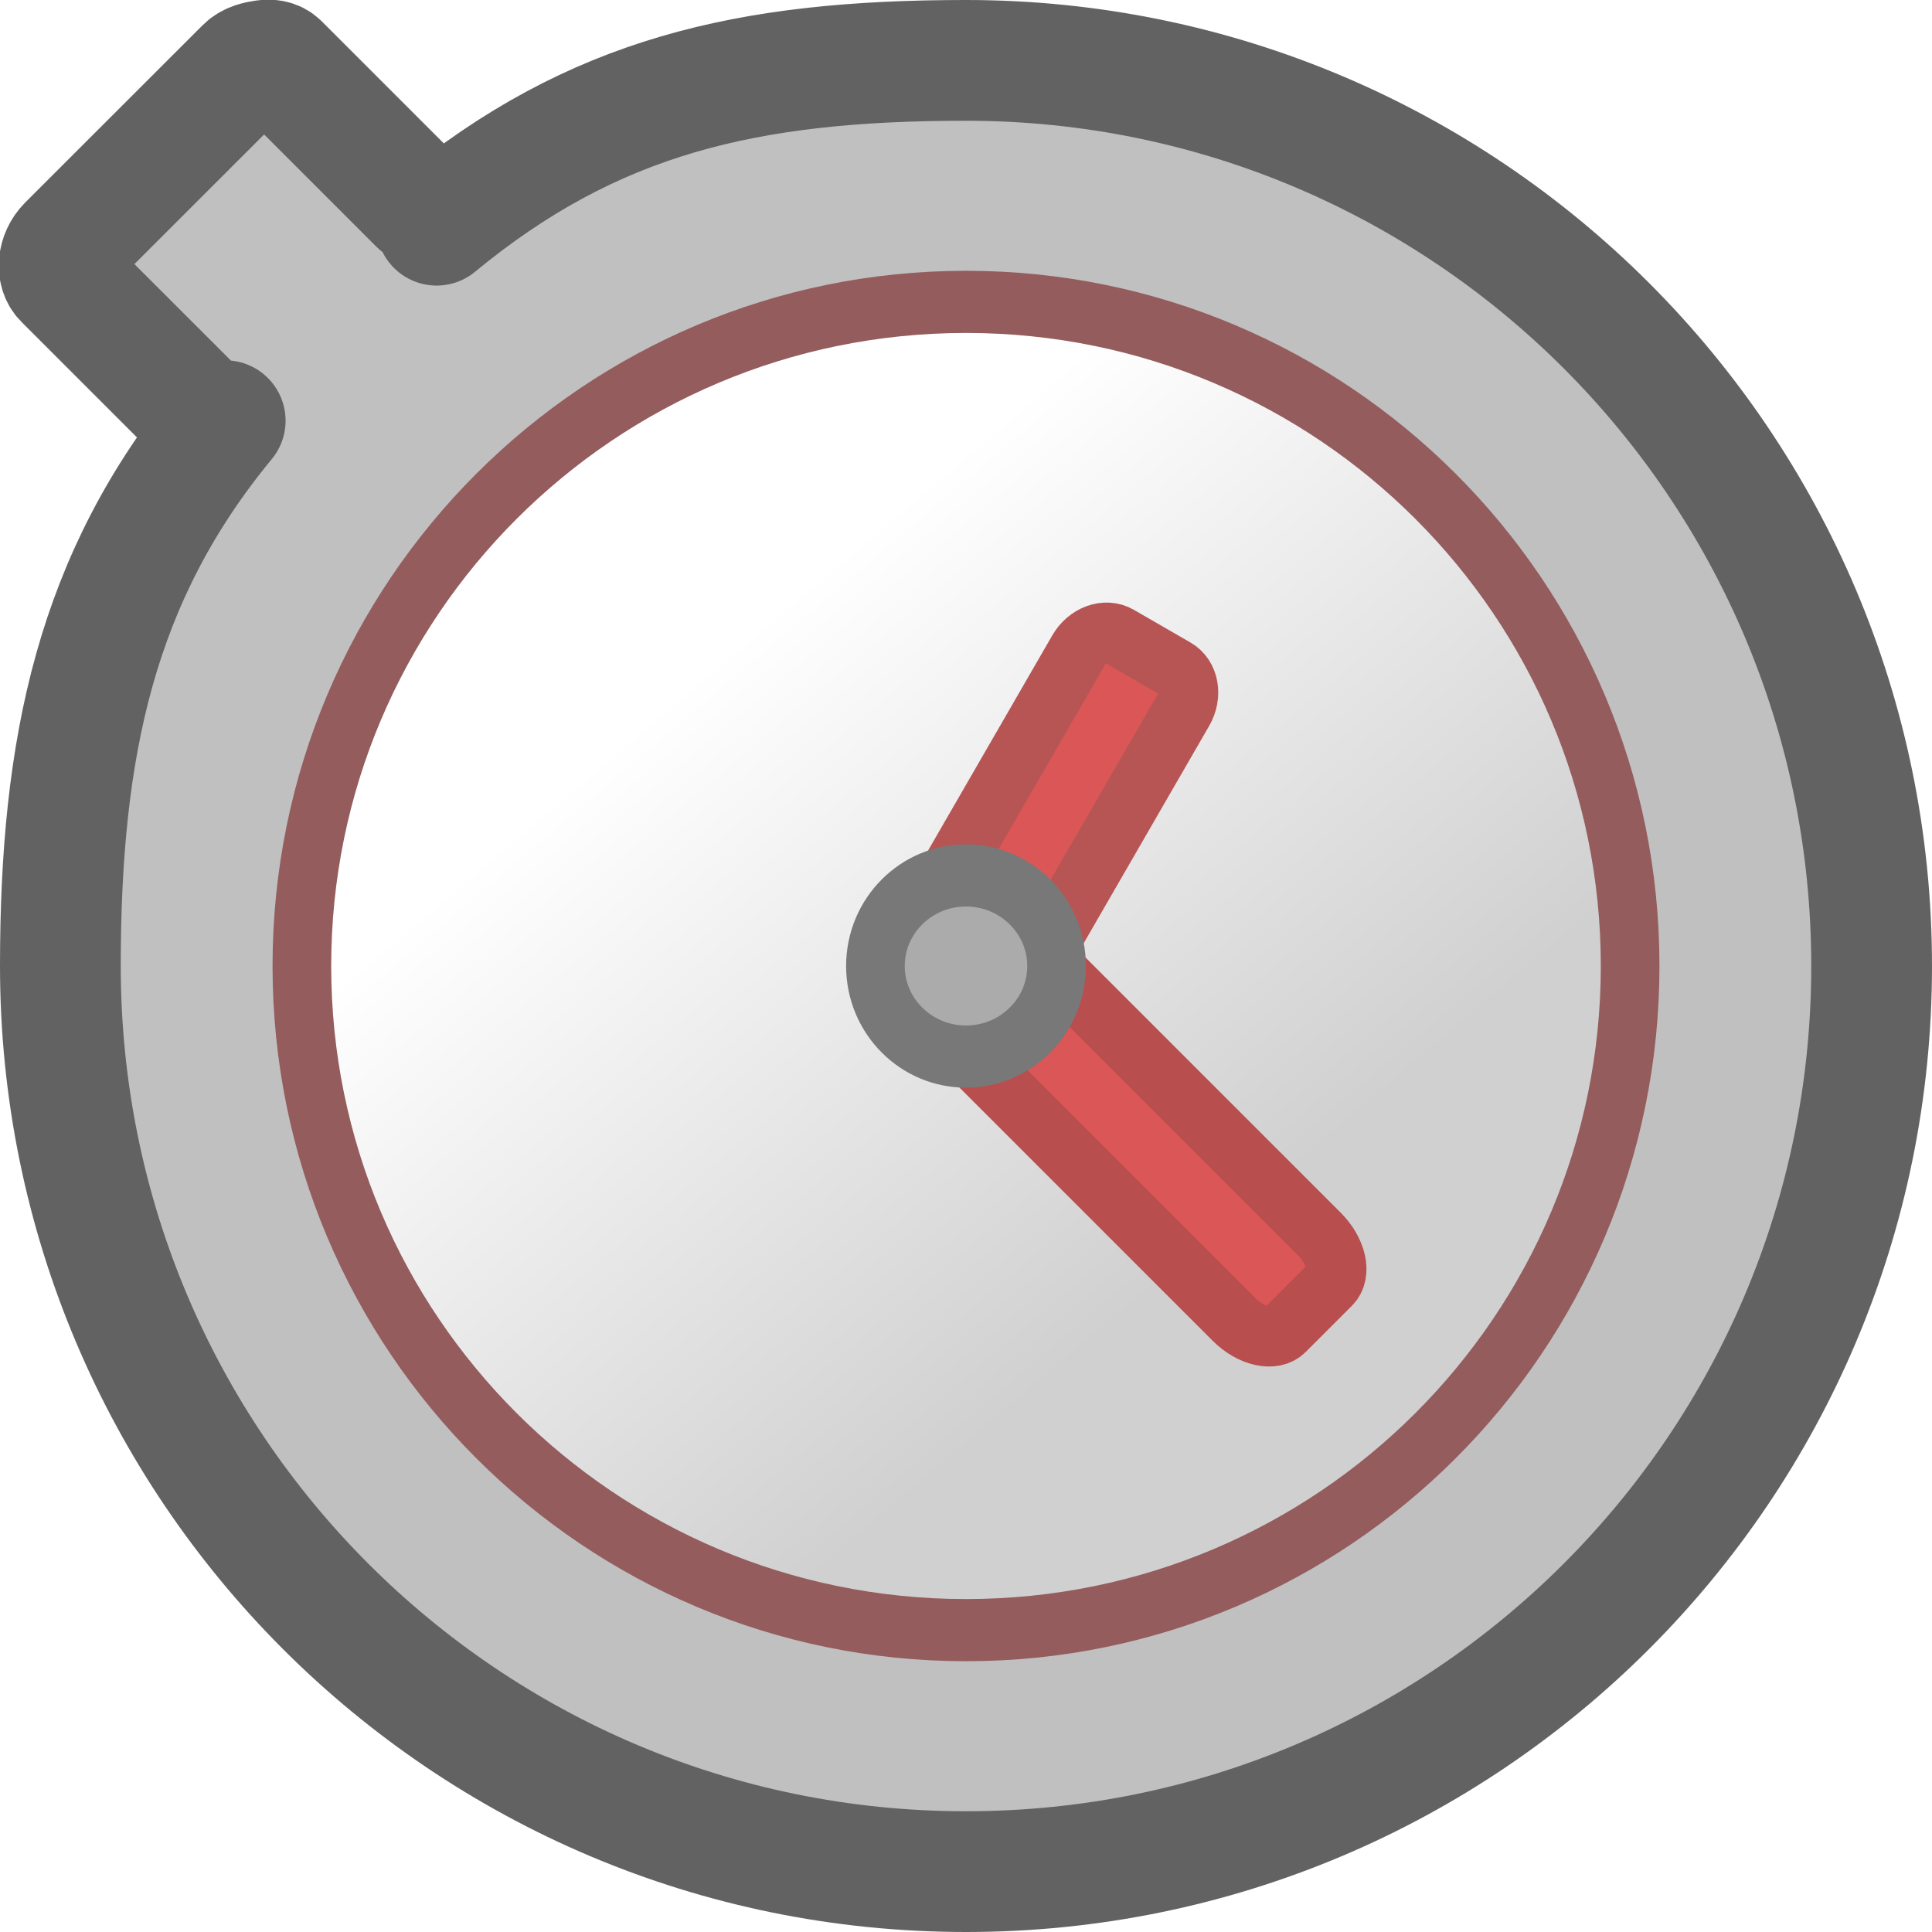
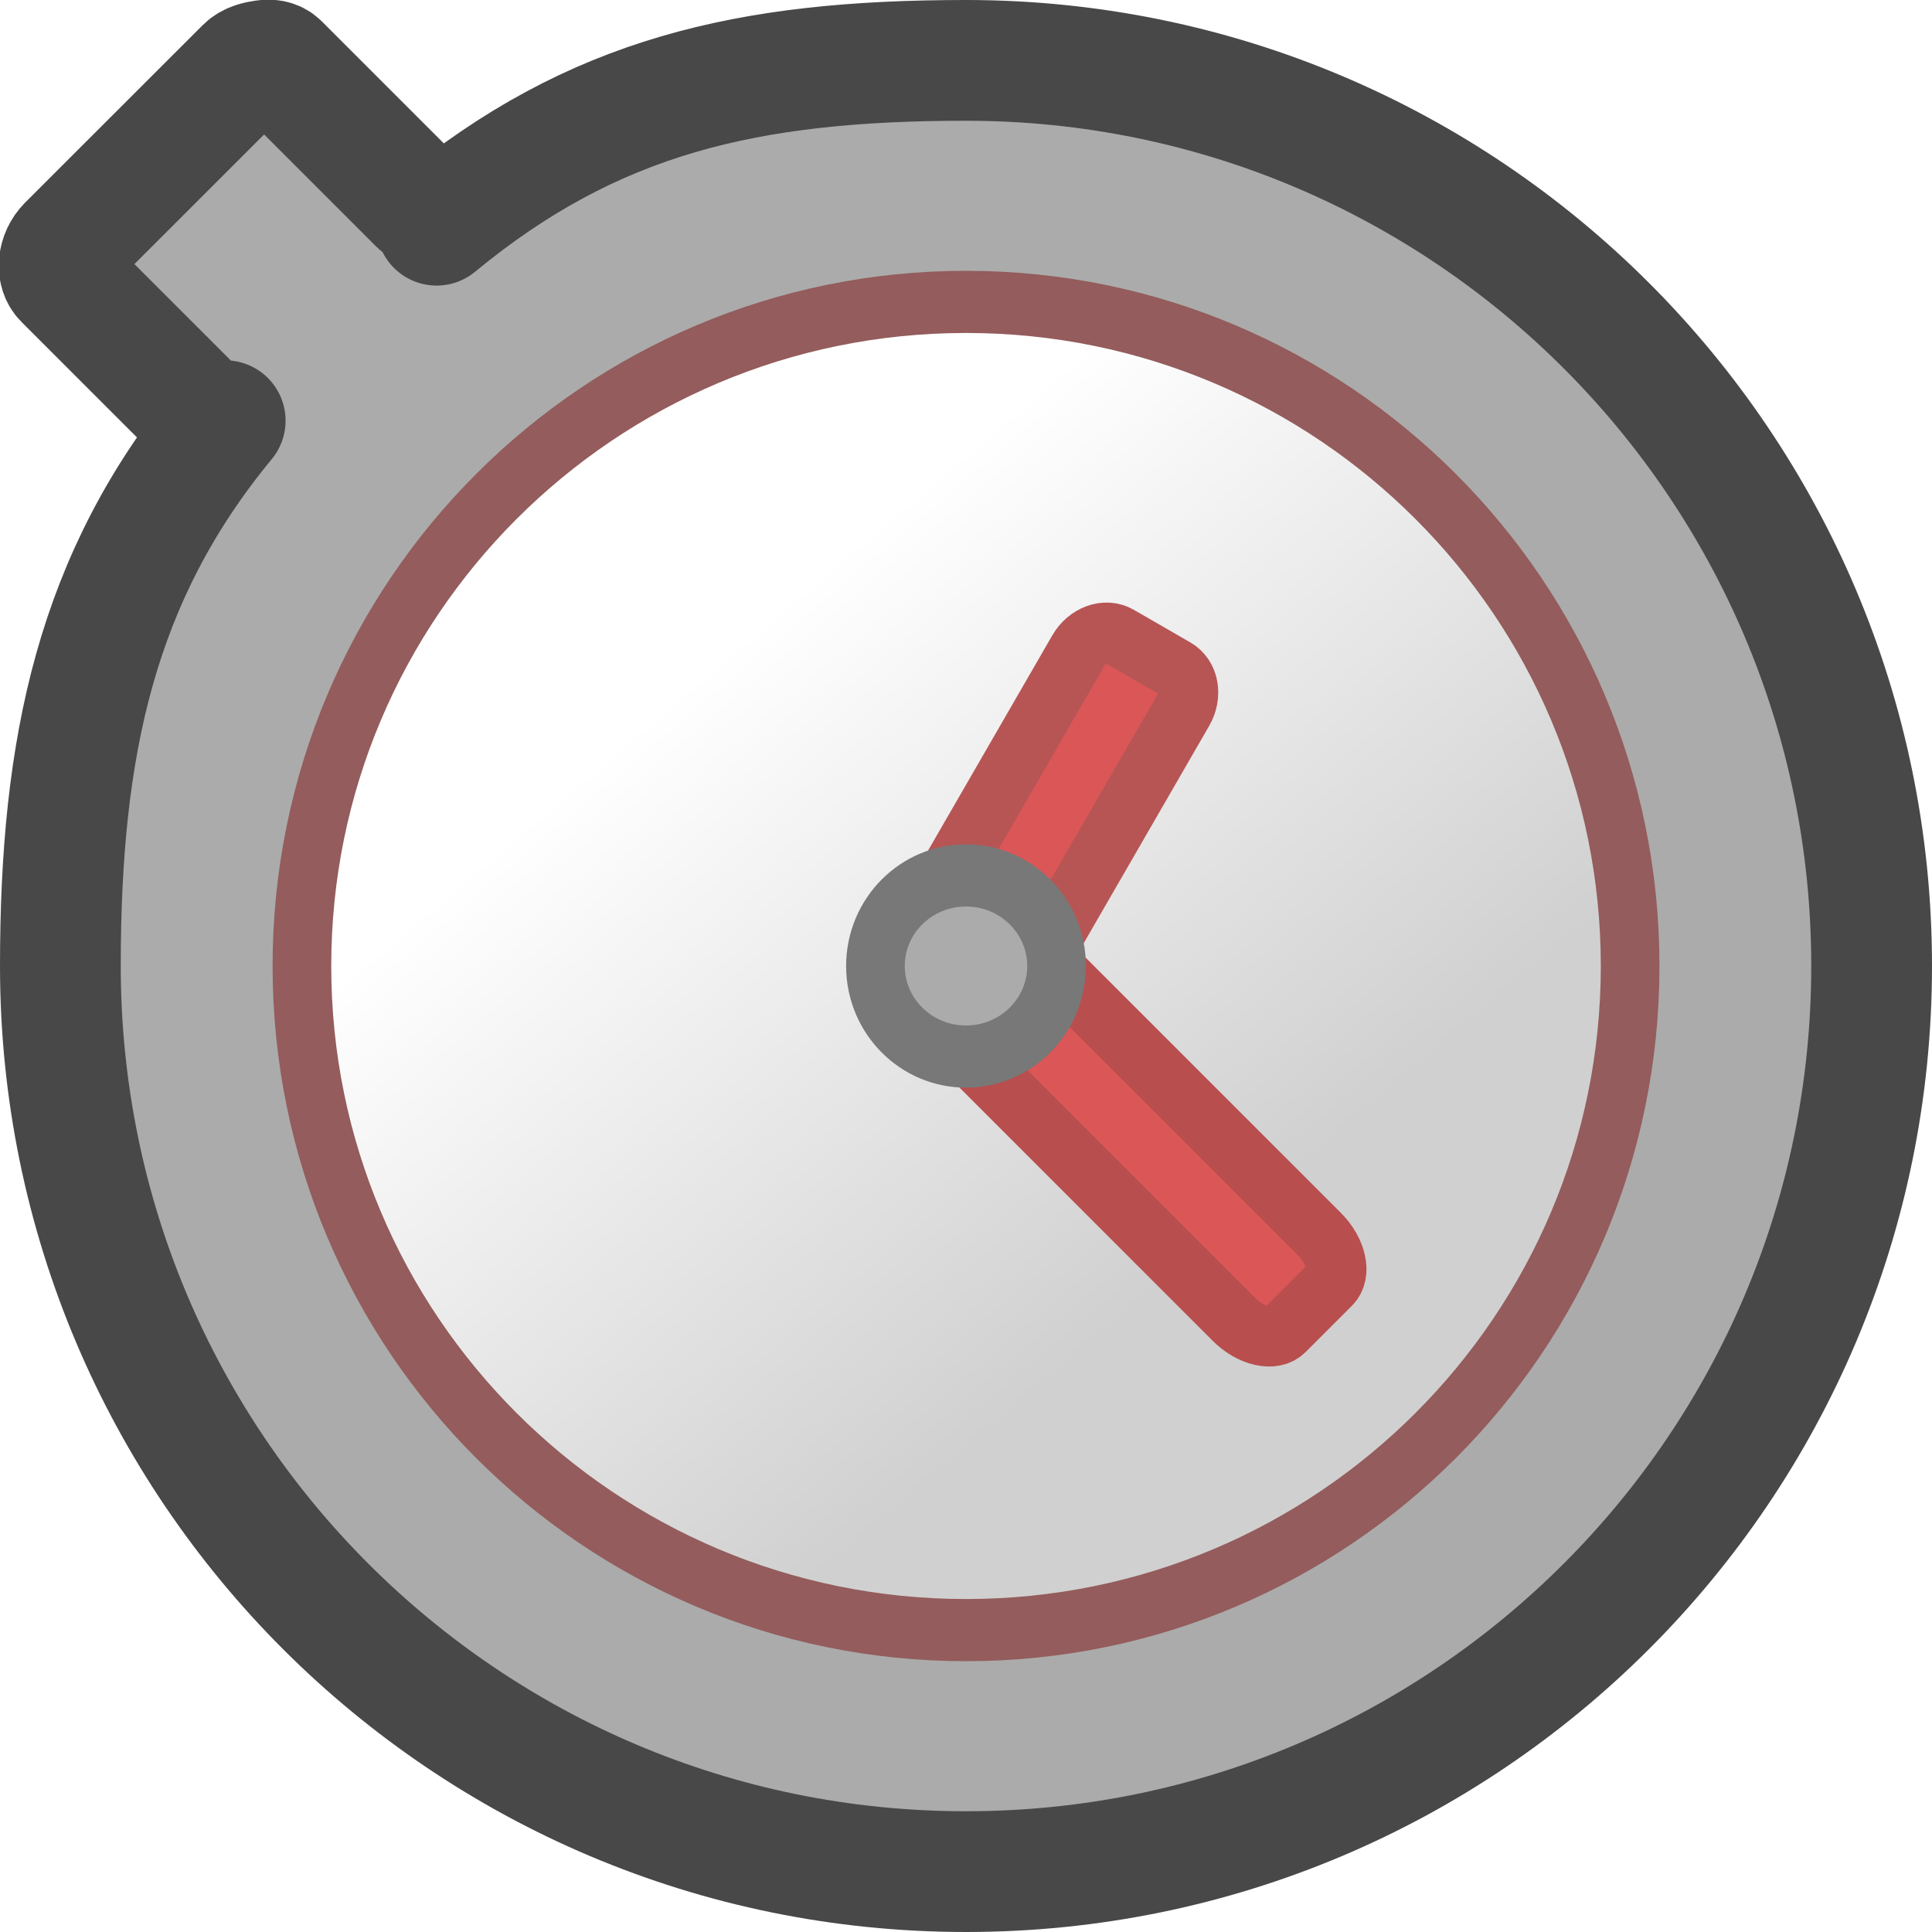
<svg xmlns="http://www.w3.org/2000/svg" xmlns:xlink="http://www.w3.org/1999/xlink" width="16" height="16" id="svg2985" version="1.1">
  <defs id="defs2987">
    <linearGradient id="linearGradient4025">
      <stop style="stop-color:#764f4f;stop-opacity:1;" offset="0" id="stop4027" />
      <stop style="stop-color:#b18a8a;stop-opacity:1;" offset="1" id="stop4029" />
    </linearGradient>
    <linearGradient id="linearGradient3804">
      <stop style="stop-color:#dbdb00;stop-opacity:1;" offset="0" id="stop3806" />
      <stop style="stop-color:#fffc86;stop-opacity:1;" offset="1" id="stop3808" />
    </linearGradient>
    <linearGradient id="linearGradient3792">
      <stop style="stop-color:#ffffff;stop-opacity:1;" offset="0" id="stop3794" />
      <stop style="stop-color:#d0d0d0;stop-opacity:1;" offset="1" id="stop3796" />
    </linearGradient>
    <linearGradient id="linearGradient3778">
      <stop style="stop-color:#c8c8c8;stop-opacity:1;" offset="0" id="stop3780" />
      <stop style="stop-color:#999999;stop-opacity:1;" offset="1" id="stop3782" />
    </linearGradient>
    <linearGradient xlink:href="#linearGradient3792" id="linearGradient3798" x1="11.754" y1="7.726" x2="22.791" y2="21.496" gradientUnits="userSpaceOnUse" />
    <radialGradient xlink:href="#linearGradient3778-6" id="radialGradient3784-4" cx="16.476" cy="15.613" fx="16.476" fy="15.613" r="16.521" gradientTransform="matrix(1,0,0,0.945945,0,0.8439522)" gradientUnits="userSpaceOnUse" />
    <linearGradient id="linearGradient3778-6">
      <stop style="stop-color:#b2b2b2;stop-opacity:1;" offset="0" id="stop3780-2" />
      <stop style="stop-color:#7b7b7b;stop-opacity:1;" offset="1" id="stop3782-8" />
    </linearGradient>
  </defs>
  <g id="layer1" transform="translate(0,-16)">
-     <path style="opacity:0.749;fill:#ababab;fill-opacity:1;fill-rule:nonzero;stroke:#2e2e2e;stroke-width:1;stroke-linecap:butt;stroke-linejoin:round;stroke-miterlimit:4;stroke-opacity:1;stroke-dasharray:none;stroke-dashoffset:0" d="m 2.188,0.5 c -0.049,0.007 -0.114,0.02 -0.156,0.062 L 0.562,2.031 C 0.477,2.117 0.468,2.249 0.531,2.312 L 1.688,3.469 C 1.751,3.532 1.574,3.788 1.659,3.703 L 1.865,3.484 C 0.795,4.78 0.5,6.188 0.5,8 c 0,4.142 3.358,7.5 7.5,7.5 4.142,0 7.5,-3.358 7.5,-7.5 C 15.5,3.858 12.142,0.5 8,0.5 6.188,0.5 4.913,0.795 3.616,1.865 l 0.042,-0.073 C 3.744,1.707 3.532,1.751 3.469,1.688 L 2.312,0.531 C 2.281,0.499 2.236,0.493 2.188,0.5 z" transform="translate(0,16)" id="rect4033" />
-     <path transform="matrix(0.3469741,0,0,0.367689,2.283098,18.25933)" d="m 32.328,15.613 a 15.851,14.958 0 1 1 -31.703,0 15.851,14.958 0 1 1 31.703,0 z" id="path3786" style="fill:url(#linearGradient3798);fill-opacity:1;stroke:#945c5c;stroke-width:1.4;stroke-linecap:butt;stroke-linejoin:round;stroke-miterlimit:4;stroke-opacity:1;stroke-dasharray:none;stroke-dashoffset:0" />
+     <path style="opacity:1;fill:#ababab;fill-opacity:1;fill-rule:nonzero;stroke:#484848;stroke-width:1;stroke-linecap:butt;stroke-linejoin:round;stroke-miterlimit:4;stroke-opacity:1;stroke-dasharray:none;stroke-dashoffset:0" d="m 2.188,0.5 c -0.049,0.007 -0.114,0.02 -0.156,0.062 L 0.562,2.031 C 0.477,2.117 0.468,2.249 0.531,2.312 L 1.688,3.469 C 1.751,3.532 1.574,3.788 1.659,3.703 L 1.865,3.484 C 0.795,4.78 0.5,6.188 0.5,8 c 0,4.142 3.358,7.5 7.5,7.5 4.142,0 7.5,-3.358 7.5,-7.5 C 15.5,3.858 12.142,0.5 8,0.5 6.188,0.5 4.913,0.795 3.616,1.865 l 0.042,-0.073 C 3.744,1.707 3.532,1.751 3.469,1.688 L 2.312,0.531 C 2.281,0.499 2.236,0.493 2.188,0.5 z" transform="translate(0,16)" id="rect4033" />
+     <path transform="matrix(0.3469741,0,0,0.367689,2.283098,18.25933)" d="m 32.328,15.613 c 0,8.261 -7.097,14.958 -15.851,14.958 -8.754,0 -15.851,-6.697 -15.851,-14.958 0,-8.261 7.097,-14.958 15.851,-14.958 8.754,0 15.851,6.697 15.851,14.958 z" id="path3786" style="fill:url(#linearGradient3798);fill-opacity:1;stroke:#945c5c;stroke-width:1.4;stroke-linecap:butt;stroke-linejoin:round;stroke-miterlimit:4;stroke-opacity:1;stroke-dasharray:none;stroke-dashoffset:0" />
    <rect style="fill:#db5656;fill-opacity:1;fill-rule:nonzero;stroke:#b75555;stroke-opacity:1;stroke-width:0.5;stroke-miterlimit:4;stroke-dasharray:none" id="rect4091" width="1" height="3" x="18.428" y="13.785" rx="0.229" ry="0.271" transform="matrix(0.8660254,0.5,-0.5,0.8660254,0,0)" />
    <rect ry="0.361" rx="0.229" y="-26.627" x="10.814" height="4" width="1" id="rect4108" style="fill:#db5656;fill-opacity:1;fill-rule:nonzero;stroke:#b94e4e;stroke-width:0.5;stroke-miterlimit:4;stroke-dasharray:none;stroke-opacity:1" transform="matrix(-0.7071068,0.7071068,-0.7071068,-0.7071068,0,0)" />
-     <path style="fill:#ababab;fill-opacity:1;stroke:#787878;stroke-width:10.266;stroke-miterlimit:4;stroke-opacity:1;stroke-dasharray:none" id="path3763-9" d="m 32.328,15.613 a 15.851,14.958 0 1 1 -31.703,0 15.851,14.958 0 1 1 31.703,0 z" transform="matrix(0.04731466,0,0,0.05013941,7.220423,23.21718)" />
+     <path style="fill:#ababab;fill-opacity:1;stroke:#787878;stroke-width:10.266;stroke-miterlimit:4;stroke-opacity:1;stroke-dasharray:none" id="path3763-9" d="m 32.328,15.613 c 0,8.261 -7.097,14.958 -15.851,14.958 -8.754,0 -15.851,-6.697 -15.851,-14.958 0,-8.261 7.097,-14.958 15.851,-14.958 8.754,0 15.851,6.697 15.851,14.958 z" transform="matrix(0.04731466,0,0,0.05013941,7.220423,23.21718)" />
  </g>
</svg>
